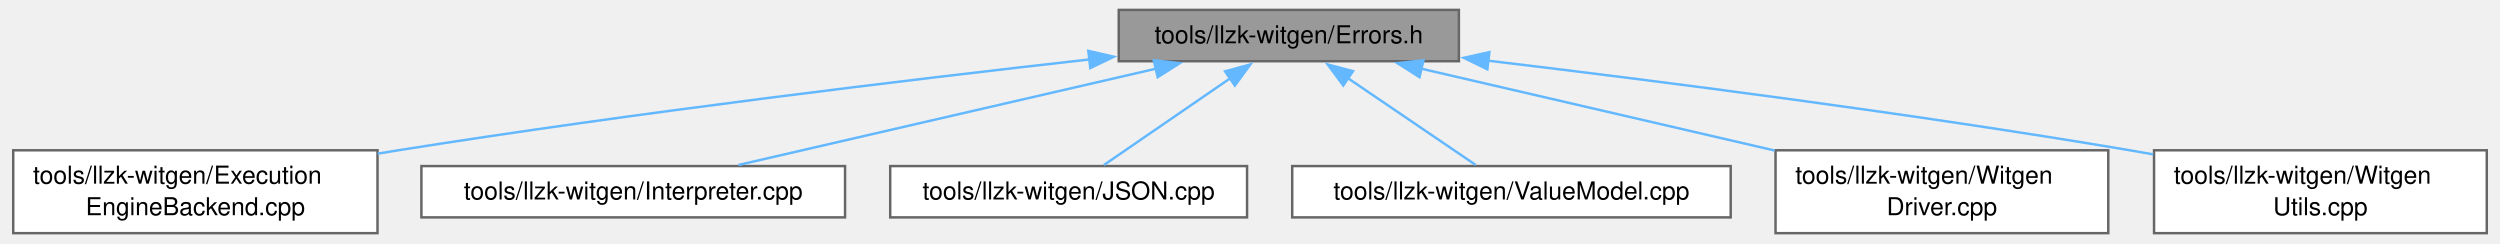
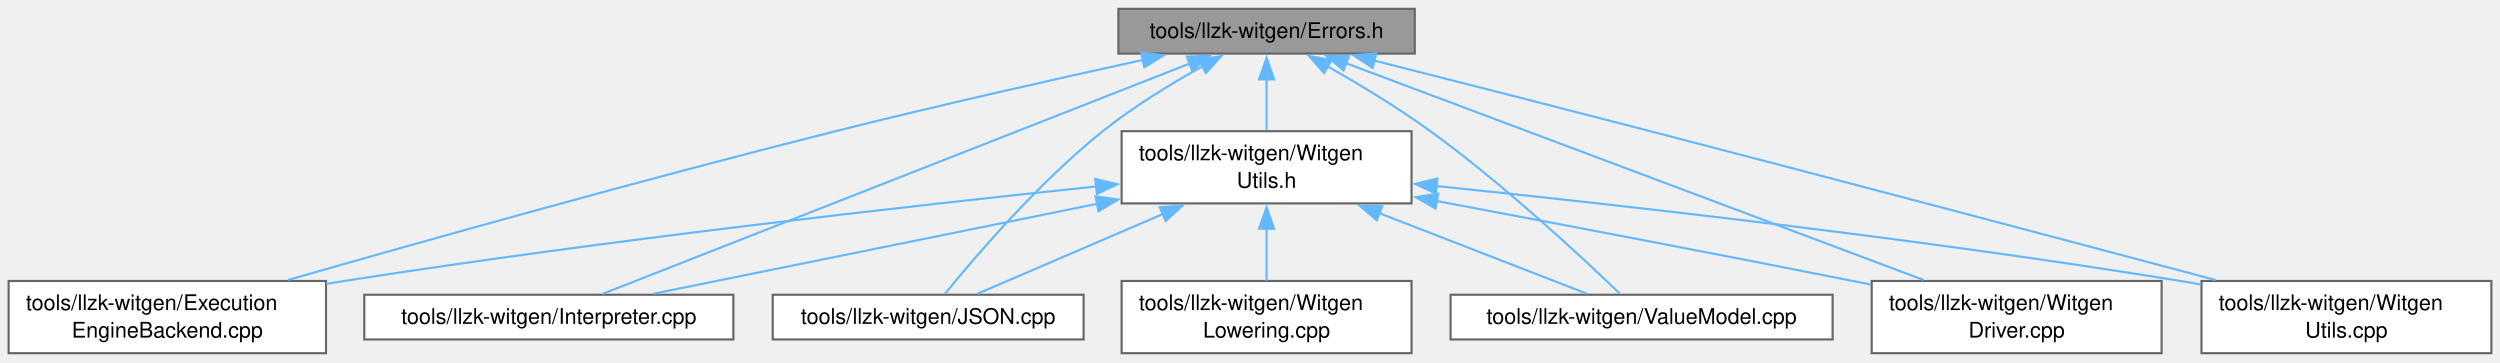
- <svg xmlns="http://www.w3.org/2000/svg" xmlns:xlink="http://www.w3.org/1999/xlink" width="1008pt" height="98pt" viewBox="0.00 0.00 1007.88 98.25">
-   <g id="graph0" class="graph" transform="scale(1 1) rotate(0) translate(4 94.25)">
+ <svg xmlns="http://www.w3.org/2000/svg" xmlns:xlink="http://www.w3.org/1999/xlink" width="1160pt" height="168pt" viewBox="0.00 0.00 1159.88 167.75">
+   <g id="graph0" class="graph" transform="scale(1 1) rotate(0) translate(4 163.75)">
    <g id="Node000001" class="node">
      <g id="a_Node000001">
        <a xlink:title=" ">
-           <polygon fill="#999999" stroke="#666666" points="584.38,-90.25 446.88,-90.25 446.88,-69.5 584.38,-69.5 584.38,-90.25" />
-           <text text-anchor="middle" x="515.62" y="-76.75" font-family="Helvetica,sans-Serif" font-size="10.00">tools/llzk-witgen/Errors.h</text>
+           <polygon fill="#999999" stroke="#666666" points="652.38,-159.75 514.88,-159.75 514.88,-139 652.38,-139 652.38,-159.75" />
+           <text text-anchor="middle" x="583.62" y="-146.25" font-family="Helvetica,sans-Serif" font-size="10.00">tools/llzk-witgen/Errors.h</text>
        </a>
      </g>
    </g>
    <g id="Node000002" class="node">
      <g id="a_Node000002">
        <a xlink:href="ExecutionEngineBackend_8cpp.html" target="_top" xlink:title=" ">
          <polygon fill="white" stroke="#666666" points="147.25,-33.5 0,-33.5 0,0 147.25,0 147.25,-33.5" />
          <text text-anchor="start" x="8" y="-20" font-family="Helvetica,sans-Serif" font-size="10.00">tools/llzk-witgen/Execution</text>
          <text text-anchor="middle" x="73.62" y="-7.25" font-family="Helvetica,sans-Serif" font-size="10.00">EngineBackend.cpp</text>
        </a>
      </g>
    </g>
    <g id="edge1_Node000001_Node000002" class="edge">
      <g id="a_edge1_Node000001_Node000002">
        <a xlink:title=" ">
-           <path fill="none" stroke="#63b8ff" d="M435.02,-70.22C361.92,-62.01 251.29,-48.7 155.62,-33.5 152.9,-33.07 150.14,-32.61 147.34,-32.14" />
-           <polygon fill="#63b8ff" stroke="#63b8ff" points="434.59,-73.69 444.92,-71.32 435.37,-66.74 434.59,-73.69" />
+           <path fill="none" stroke="#63b8ff" d="M526.25,-136.08C486.18,-127.32 431.5,-115.01 383.62,-103 294.43,-80.63 191.65,-51.74 129.71,-34" />
+           <polygon fill="#63b8ff" stroke="#63b8ff" points="525.42,-139.48 535.93,-138.19 526.91,-132.64 525.42,-139.48" />
        </a>
      </g>
    </g>
    <g id="Node000003" class="node">
      <g id="a_Node000003">
        <a xlink:href="Interpreter_8cpp.html" target="_top" xlink:title=" ">
          <polygon fill="white" stroke="#666666" points="336.25,-27.12 165,-27.12 165,-6.38 336.25,-6.38 336.25,-27.12" />
          <text text-anchor="middle" x="250.62" y="-13.62" font-family="Helvetica,sans-Serif" font-size="10.00">tools/llzk-witgen/Interpreter.cpp</text>
        </a>
      </g>
    </g>
    <g id="edge2_Node000001_Node000003" class="edge">
      <g id="a_edge2_Node000001_Node000003">
        <a xlink:title=" ">
-           <path fill="none" stroke="#63b8ff" d="M461.86,-66.47C412.04,-54.98 338.93,-38.12 293.1,-27.55" />
-           <polygon fill="#63b8ff" stroke="#63b8ff" points="461.04,-69.88 471.57,-68.71 462.62,-63.06 461.04,-69.88" />
+           <path fill="none" stroke="#63b8ff" d="M548.02,-134.41C480.18,-107.8 333.93,-50.43 275.49,-27.5" />
+           <polygon fill="#63b8ff" stroke="#63b8ff" points="546.6,-137.61 557.19,-138 549.16,-131.09 546.6,-137.61" />
        </a>
      </g>
    </g>
    <g id="Node000004" class="node">
      <g id="a_Node000004">
        <a xlink:href="JSON_8cpp.html" target="_top" xlink:title=" ">
          <polygon fill="white" stroke="#666666" points="498.75,-27.12 354.5,-27.12 354.5,-6.38 498.75,-6.38 498.75,-27.12" />
          <text text-anchor="middle" x="426.62" y="-13.62" font-family="Helvetica,sans-Serif" font-size="10.00">tools/llzk-witgen/JSON.cpp</text>
        </a>
      </g>
    </g>
    <g id="edge3_Node000001_Node000004" class="edge">
      <g id="a_edge3_Node000001_Node000004">
        <a xlink:title=" ">
-           <path fill="none" stroke="#63b8ff" d="M491.93,-62.6C475.67,-51.43 454.63,-36.98 440.89,-27.55" />
-           <polygon fill="#63b8ff" stroke="#63b8ff" points="489.85,-65.42 500.08,-68.2 493.82,-59.65 489.85,-65.42" />
+           <path fill="none" stroke="#63b8ff" d="M553.93,-133.13C539.36,-125.05 521.92,-114.43 507.62,-103 477.65,-79.03 448.02,-44.29 434.39,-27.53" />
+           <polygon fill="#63b8ff" stroke="#63b8ff" points="552.15,-136.15 562.61,-137.83 555.48,-129.99 552.15,-136.15" />
        </a>
      </g>
    </g>
    <g id="Node000005" class="node">
      <g id="a_Node000005">
        <a xlink:href="ValueModel_8cpp.html" target="_top" xlink:title=" ">
-           <polygon fill="white" stroke="#666666" points="694.25,-27.12 517,-27.12 517,-6.38 694.25,-6.38 694.25,-27.12" />
-           <text text-anchor="middle" x="605.62" y="-13.62" font-family="Helvetica,sans-Serif" font-size="10.00">tools/llzk-witgen/ValueModel.cpp</text>
+           <polygon fill="white" stroke="#666666" points="846.25,-27.12 669,-27.12 669,-6.38 846.25,-6.38 846.25,-27.12" />
+           <text text-anchor="middle" x="757.62" y="-13.62" font-family="Helvetica,sans-Serif" font-size="10.00">tools/llzk-witgen/ValueModel.cpp</text>
        </a>
      </g>
    </g>
    <g id="edge4_Node000001_Node000005" class="edge">
      <g id="a_edge4_Node000001_Node000005">
        <a xlink:title=" ">
-           <path fill="none" stroke="#63b8ff" d="M539.59,-62.6C556.03,-51.43 577.31,-36.98 591.2,-27.55" />
-           <polygon fill="#63b8ff" stroke="#63b8ff" points="537.64,-59.69 531.34,-68.2 541.58,-65.48 537.64,-59.69" />
+           <path fill="none" stroke="#63b8ff" d="M611.99,-133.04C626.62,-124.73 644.51,-113.96 659.62,-103 693.77,-78.26 730.32,-44.17 747.55,-27.6" />
+           <polygon fill="#63b8ff" stroke="#63b8ff" points="610.36,-129.94 603.33,-137.87 613.77,-136.05 610.36,-129.94" />
        </a>
      </g>
    </g>
    <g id="Node000006" class="node">
      <g id="a_Node000006">
        <a xlink:href="WitgenDriver_8cpp.html" target="_top" xlink:title=" ">
-           <polygon fill="white" stroke="#666666" points="846.88,-33.5 712.38,-33.5 712.38,0 846.88,0 846.88,-33.5" />
-           <text text-anchor="start" x="720.38" y="-20" font-family="Helvetica,sans-Serif" font-size="10.00">tools/llzk-witgen/Witgen</text>
-           <text text-anchor="middle" x="779.62" y="-7.25" font-family="Helvetica,sans-Serif" font-size="10.00">Driver.cpp</text>
+           <polygon fill="white" stroke="#666666" points="998.88,-33.5 864.38,-33.5 864.38,0 998.88,0 998.88,-33.5" />
+           <text text-anchor="start" x="872.38" y="-20" font-family="Helvetica,sans-Serif" font-size="10.00">tools/llzk-witgen/Witgen</text>
+           <text text-anchor="middle" x="931.62" y="-7.25" font-family="Helvetica,sans-Serif" font-size="10.00">Driver.cpp</text>
        </a>
      </g>
    </g>
    <g id="edge5_Node000001_Node000006" class="edge">
      <g id="a_edge5_Node000001_Node000006">
        <a xlink:title=" ">
-           <path fill="none" stroke="#63b8ff" d="M569.22,-66.47C610.46,-56.92 667.7,-43.66 712.07,-33.39" />
-           <polygon fill="#63b8ff" stroke="#63b8ff" points="568.47,-63.05 559.52,-68.71 570.05,-69.87 568.47,-63.05" />
+           <path fill="none" stroke="#63b8ff" d="M620.3,-134.61C685.05,-110.31 819.31,-59.91 888.44,-33.96" />
+           <polygon fill="#63b8ff" stroke="#63b8ff" points="619.33,-131.23 611.2,-138.03 621.79,-137.79 619.33,-131.23" />
        </a>
      </g>
    </g>
    <g id="Node000007" class="node">
      <g id="a_Node000007">
        <a xlink:href="WitgenUtils_8cpp.html" target="_top" xlink:title=" ">
-           <polygon fill="white" stroke="#666666" points="999.88,-33.5 865.38,-33.5 865.38,0 999.88,0 999.88,-33.5" />
-           <text text-anchor="start" x="873.38" y="-20" font-family="Helvetica,sans-Serif" font-size="10.00">tools/llzk-witgen/Witgen</text>
-           <text text-anchor="middle" x="932.62" y="-7.25" font-family="Helvetica,sans-Serif" font-size="10.00">Utils.cpp</text>
+           <polygon fill="white" stroke="#666666" points="1151.88,-33.5 1017.38,-33.5 1017.38,0 1151.88,0 1151.88,-33.5" />
+           <text text-anchor="start" x="1025.38" y="-20" font-family="Helvetica,sans-Serif" font-size="10.00">tools/llzk-witgen/Witgen</text>
+           <text text-anchor="middle" x="1084.62" y="-7.25" font-family="Helvetica,sans-Serif" font-size="10.00">Utils.cpp</text>
        </a>
      </g>
    </g>
    <g id="edge6_Node000001_Node000007" class="edge">
      <g id="a_edge6_Node000001_Node000007">
        <a xlink:title=" ">
-           <path fill="none" stroke="#63b8ff" d="M596.08,-69.73C665.12,-61.5 767.18,-48.43 855.62,-33.5 858.72,-32.98 861.88,-32.42 865.07,-31.84" />
-           <polygon fill="#63b8ff" stroke="#63b8ff" points="595.88,-66.23 586.36,-70.88 596.71,-73.18 595.88,-66.23" />
+           <path fill="none" stroke="#63b8ff" d="M633.63,-135.75C669.32,-126.71 718.45,-114.2 761.62,-103 853.13,-79.26 959.06,-51.19 1023.94,-33.93" />
+           <polygon fill="#63b8ff" stroke="#63b8ff" points="632.84,-132.34 624.01,-138.18 634.56,-139.12 632.84,-132.34" />
+         </a>
+       </g>
+     </g>
+     <g id="Node000008" class="node">
+       <g id="a_Node000008">
+         <a xlink:href="WitgenUtils_8h.html" target="_top" xlink:title=" ">
+           <polygon fill="white" stroke="#666666" points="650.88,-103 516.38,-103 516.38,-69.5 650.88,-69.5 650.88,-103" />
+           <text text-anchor="start" x="524.38" y="-89.5" font-family="Helvetica,sans-Serif" font-size="10.00">tools/llzk-witgen/Witgen</text>
+           <text text-anchor="middle" x="583.62" y="-76.75" font-family="Helvetica,sans-Serif" font-size="10.00">Utils.h</text>
+         </a>
+       </g>
+     </g>
+     <g id="edge7_Node000001_Node000008" class="edge">
+       <g id="a_edge7_Node000001_Node000008">
+         <a xlink:title=" ">
+           <path fill="none" stroke="#63b8ff" d="M583.62,-127.09C583.62,-119.35 583.62,-110.72 583.62,-103.48" />
+           <polygon fill="#63b8ff" stroke="#63b8ff" points="580.13,-127.04 583.63,-137.04 587.13,-127.04 580.13,-127.04" />
+         </a>
+       </g>
+     </g>
+     <g id="edge8_Node000008_Node000002" class="edge">
+       <g id="a_edge8_Node000008_Node000002">
+         <a xlink:title=" ">
+           <path fill="none" stroke="#63b8ff" d="M504.72,-77.37C418.67,-68.39 277,-52.47 155.62,-33.5 152.9,-33.07 150.13,-32.63 147.34,-32.16" />
+           <polygon fill="#63b8ff" stroke="#63b8ff" points="504.15,-80.83 514.46,-78.38 504.88,-73.87 504.15,-80.83" />
+         </a>
+       </g>
+     </g>
+     <g id="edge9_Node000008_Node000003" class="edge">
+       <g id="a_edge9_Node000008_Node000003">
+         <a xlink:title=" ">
+           <path fill="none" stroke="#63b8ff" d="M505.02,-69.32C441.23,-56.39 353.3,-38.56 299.29,-27.62" />
+           <polygon fill="#63b8ff" stroke="#63b8ff" points="504.26,-72.73 514.75,-71.29 505.65,-65.87 504.26,-72.73" />
+         </a>
+       </g>
+     </g>
+     <g id="edge10_Node000008_Node000004" class="edge">
+       <g id="a_edge10_Node000008_Node000004">
+         <a xlink:title=" ">
+           <path fill="none" stroke="#63b8ff" d="M535.77,-64.68C507.07,-52.33 471.87,-37.2 449.35,-27.52" />
+           <polygon fill="#63b8ff" stroke="#63b8ff" points="534.06,-67.75 544.63,-68.48 536.82,-61.32 534.06,-67.75" />
+         </a>
+       </g>
+     </g>
+     <g id="edge11_Node000008_Node000005" class="edge">
+       <g id="a_edge11_Node000008_Node000005">
+         <a xlink:title=" ">
+           <path fill="none" stroke="#63b8ff" d="M635.79,-65.01C667.65,-52.65 706.98,-37.4 732.18,-27.62" />
+           <polygon fill="#63b8ff" stroke="#63b8ff" points="634.77,-61.65 626.71,-68.53 637.3,-68.18 634.77,-61.65" />
+         </a>
+       </g>
+     </g>
+     <g id="edge12_Node000008_Node000006" class="edge">
+       <g id="a_edge12_Node000008_Node000006">
+         <a xlink:title=" ">
+           <path fill="none" stroke="#63b8ff" d="M662.6,-70.58C716.92,-60.4 790.7,-46.4 855.62,-33.5 858.4,-32.95 861.23,-32.38 864.09,-31.81" />
+           <polygon fill="#63b8ff" stroke="#63b8ff" points="661.98,-67.13 652.8,-72.41 663.27,-74.01 661.98,-67.13" />
+         </a>
+       </g>
+     </g>
+     <g id="edge14_Node000008_Node000007" class="edge">
+       <g id="a_edge14_Node000008_Node000007">
+         <a xlink:title=" ">
+           <path fill="none" stroke="#63b8ff" d="M662.47,-77.54C747.81,-68.75 887.79,-53.04 1007.62,-33.5 1010.72,-33 1013.88,-32.45 1017.08,-31.89" />
+           <polygon fill="#63b8ff" stroke="#63b8ff" points="662.15,-74.05 652.56,-78.55 662.86,-81.02 662.15,-74.05" />
+         </a>
+       </g>
+     </g>
+     <g id="Node000009" class="node">
+       <g id="a_Node000009">
+         <a xlink:href="WitgenLowering_8cpp.html" target="_top" xlink:title=" ">
+           <polygon fill="white" stroke="#666666" points="650.88,-33.5 516.38,-33.5 516.38,0 650.88,0 650.88,-33.5" />
+           <text text-anchor="start" x="524.38" y="-20" font-family="Helvetica,sans-Serif" font-size="10.00">tools/llzk-witgen/Witgen</text>
+           <text text-anchor="middle" x="583.62" y="-7.25" font-family="Helvetica,sans-Serif" font-size="10.00">Lowering.cpp</text>
+         </a>
+       </g>
+     </g>
+     <g id="edge13_Node000008_Node000009" class="edge">
+       <g id="a_edge13_Node000008_Node000009">
+         <a xlink:title=" ">
+           <path fill="none" stroke="#63b8ff" d="M583.62,-57.81C583.62,-49.59 583.62,-40.84 583.62,-33.63" />
+           <polygon fill="#63b8ff" stroke="#63b8ff" points="580.13,-57.74 583.63,-67.74 587.13,-57.74 580.13,-57.74" />
        </a>
      </g>
    </g>
  </g>
</svg>
